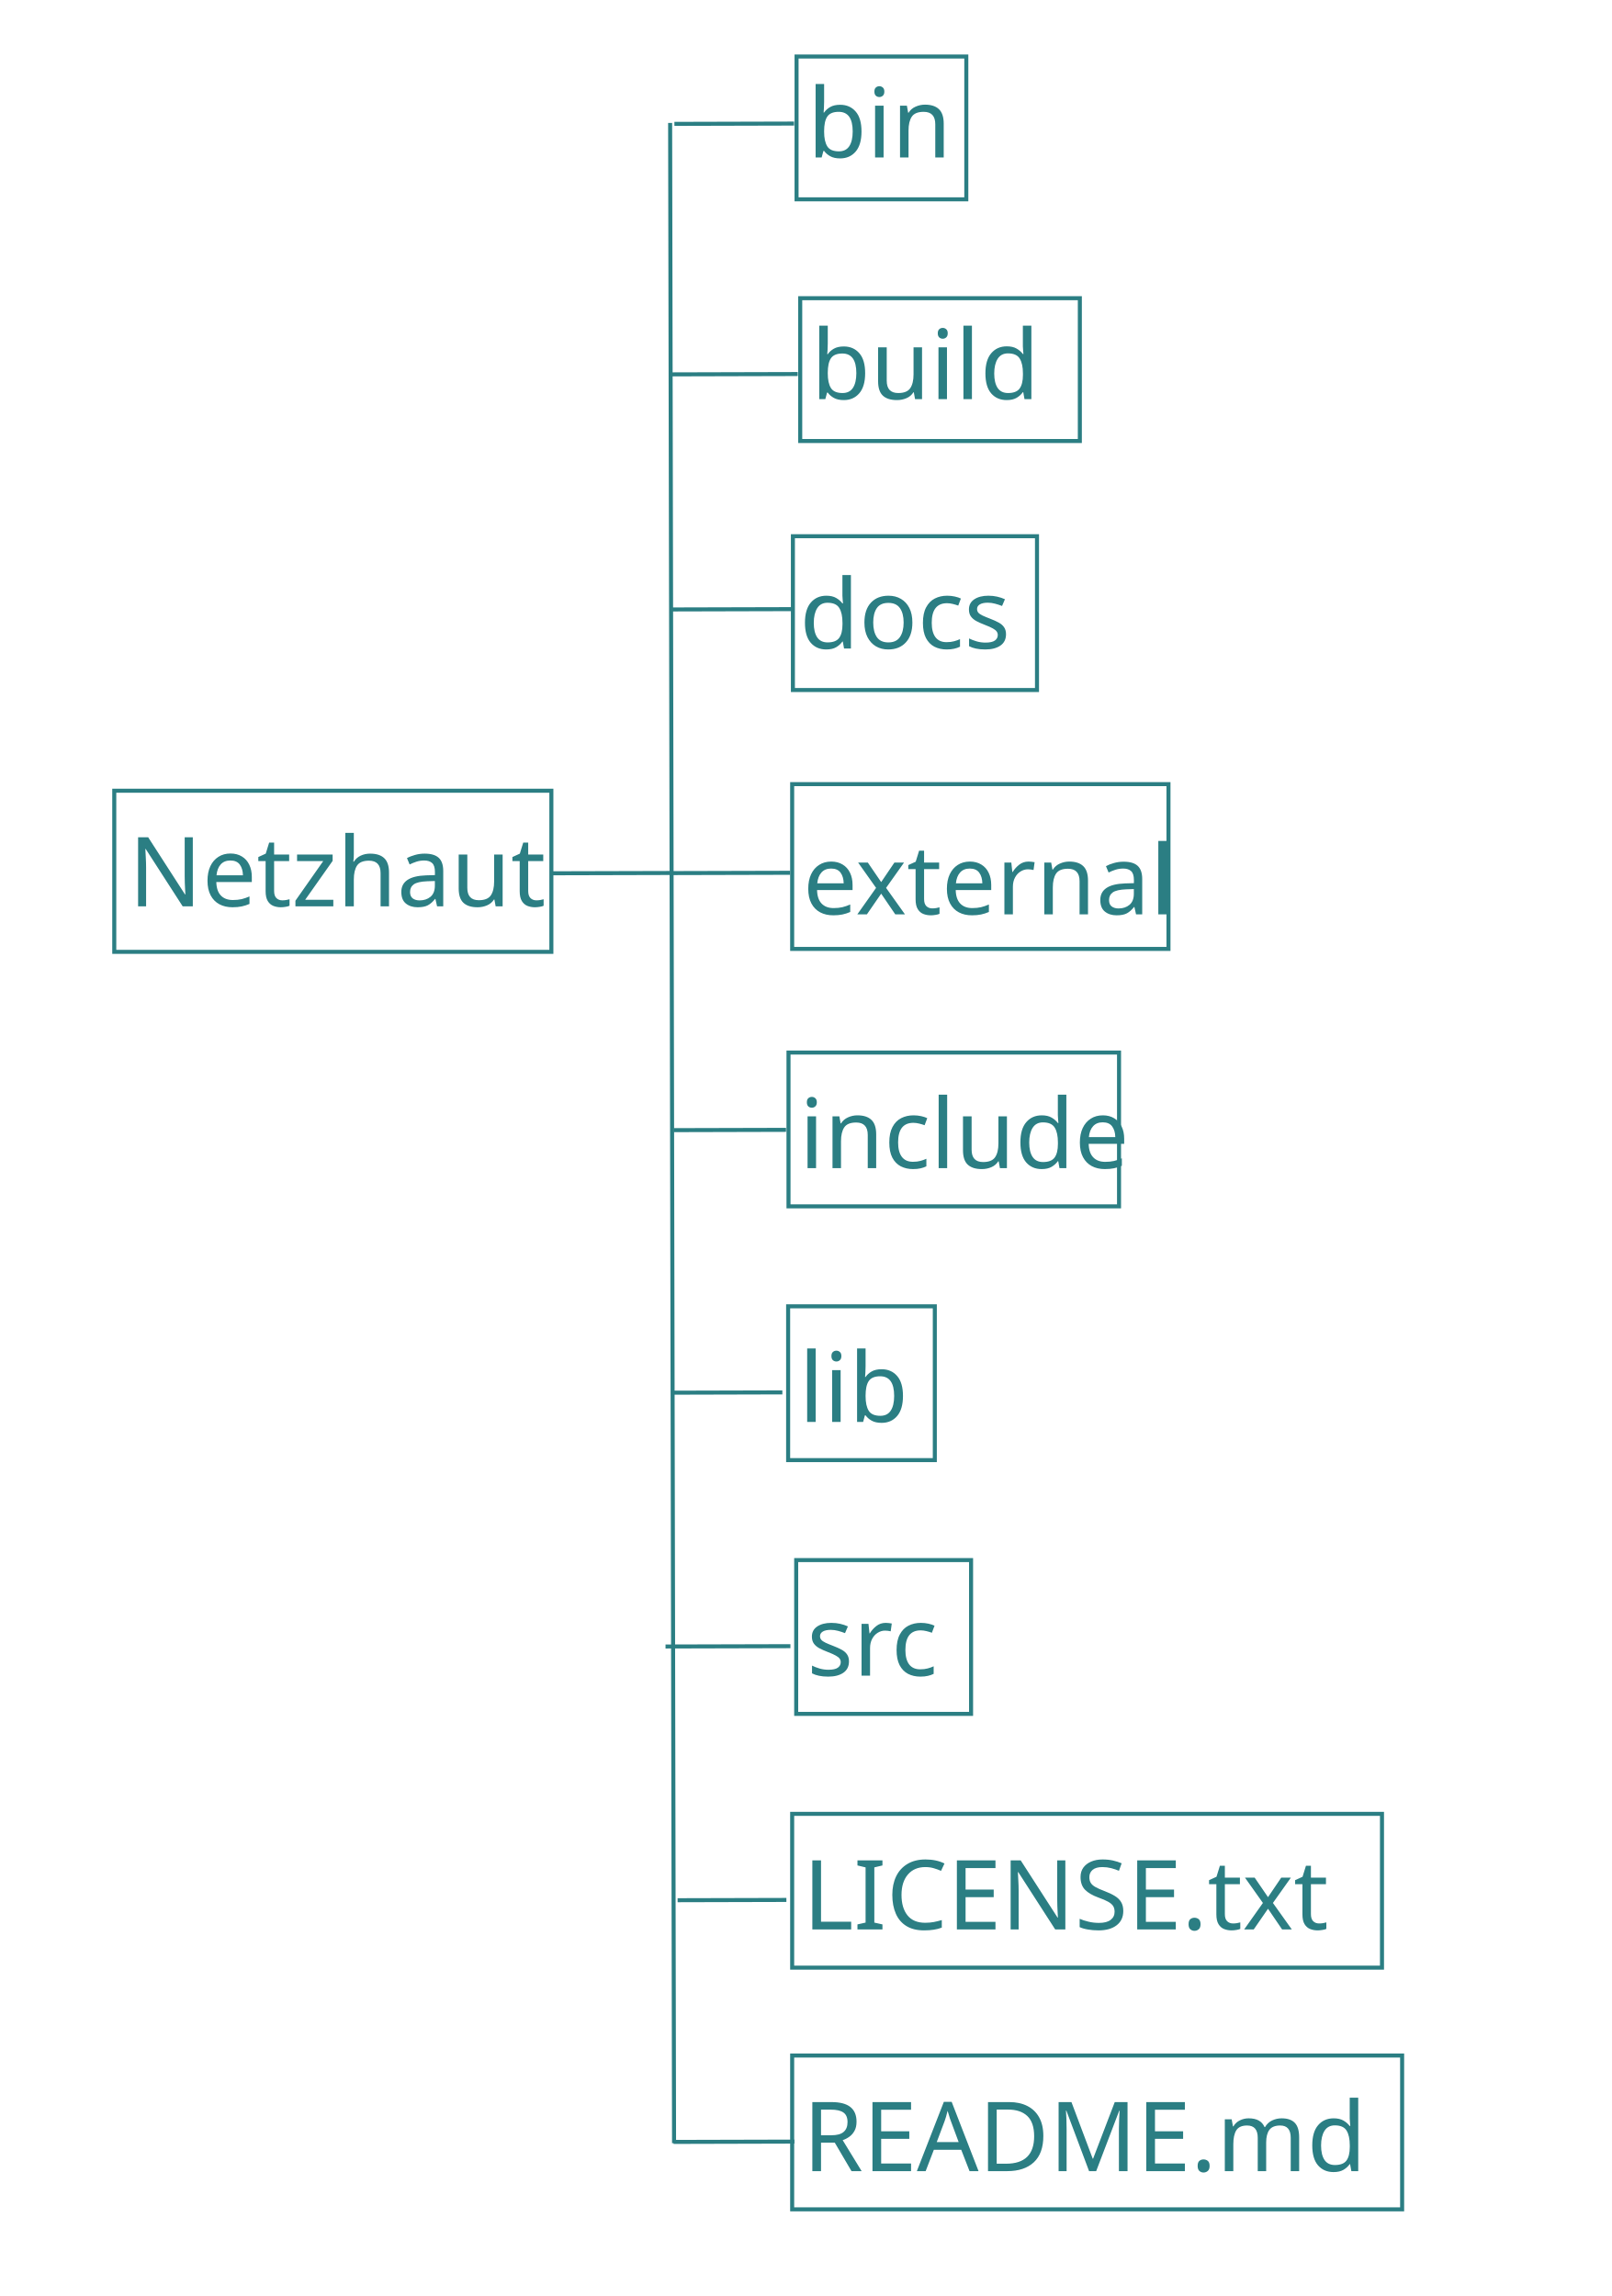
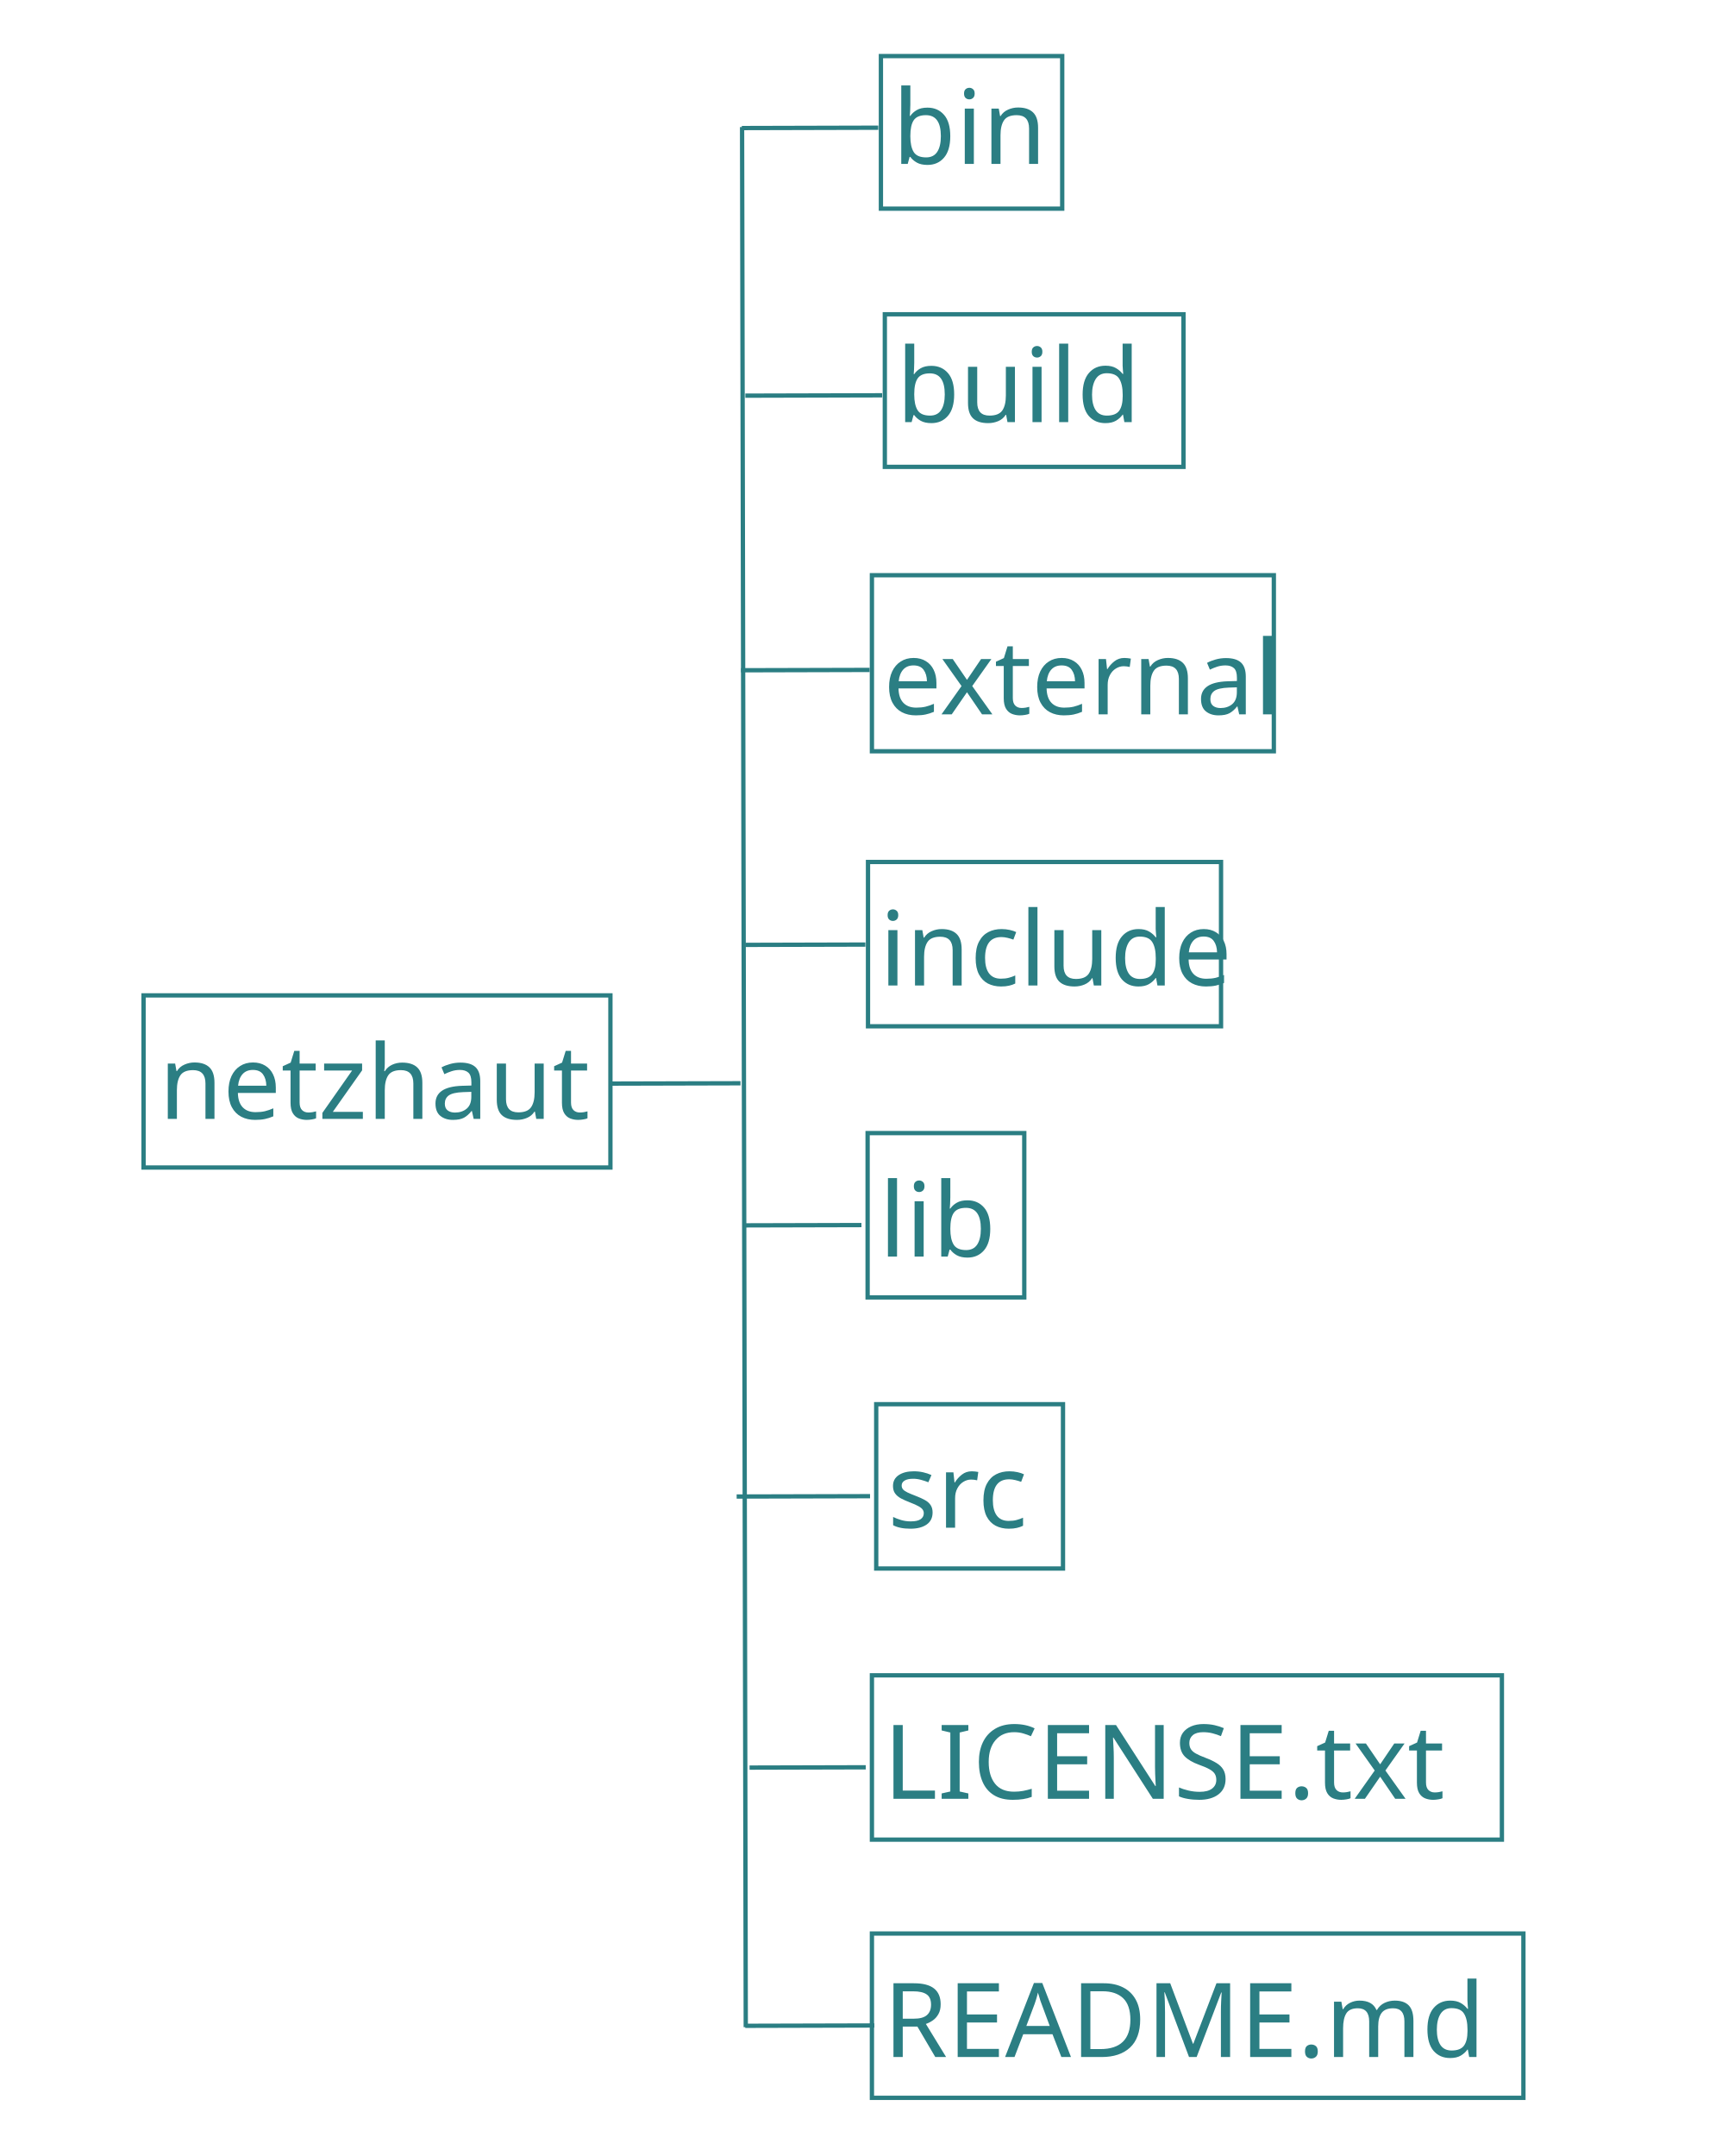
- <svg xmlns="http://www.w3.org/2000/svg" width="400" height="570">
+ <svg xmlns="http://www.w3.org/2000/svg" width="400" height="501">
  <g>
-     <path id="svg_89" d="m13.019,213.452" opacity="NaN" fill-opacity="null" stroke-opacity="null" stroke-dasharray="null" stroke-width="null" stroke="#000" fill="none" />
-     <rect fill-opacity="0" id="svg_3" height="40" width="108.5" y="196.303" x="28.364" opacity="undefined" stroke="#2b7e83" fill="#2b7e83" />
-     <text xml:space="preserve" text-anchor="start" font-family="sans-serif" font-size="24" id="svg_4" y="225" x="31.955" opacity="undefined" stroke-opacity="null" stroke-dasharray="null" stroke-width="0" stroke="#2b7e83" fill="#2b7e83">Netzhaut</text>
-     <rect fill-opacity="0" id="svg_7" height="35.455" width="42.136" y="14.03" x="197.727" opacity="undefined" stroke="#2b7e83" fill="#2b7e83" />
-     <text style="cursor: move;" xml:space="preserve" text-anchor="start" font-family="sans-serif" font-size="24" id="svg_8" y="39.091" x="200.409" opacity="undefined" stroke-opacity="null" stroke-dasharray="null" stroke-width="0" stroke="#2b7e83" fill="#2b7e83">bin</text>
-     <rect fill-opacity="0" id="svg_11" height="35.455" width="69.409" y="74.03" x="198.636" opacity="undefined" stroke="#2b7e83" fill="#2b7e83" />
-     <text xml:space="preserve" text-anchor="start" font-family="sans-serif" font-size="24" id="svg_12" y="99.091" x="201.318" opacity="undefined" stroke-opacity="null" stroke-dasharray="null" stroke-width="0" stroke="#2b7e83" fill="#2b7e83">build</text>
-     <rect fill-opacity="0" id="svg_13" height="38.182" width="60.591" y="133.121" x="196.818" opacity="undefined" stroke="#2b7e83" fill="#2b7e83" />
-     <text xml:space="preserve" text-anchor="start" font-family="sans-serif" font-size="24" id="svg_14" y="161" x="198.5" opacity="undefined" stroke-opacity="null" stroke-dasharray="null" stroke-width="0" stroke="#2b7e83" fill="#2b7e83">docs</text>
-     <rect fill-opacity="0" id="svg_15" height="40.909" width="93.409" y="194.667" x="196.636" opacity="undefined" stroke="#2b7e83" fill="#2b7e83" />
-     <text style="cursor: move;" xml:space="preserve" text-anchor="start" font-family="sans-serif" font-size="24" id="svg_16" y="227" x="199.318" opacity="undefined" stroke-opacity="null" stroke-dasharray="null" stroke-width="0" stroke="#2b7e83" fill="#2b7e83">external</text>
-     <rect fill-opacity="0" id="svg_17" height="38.182" width="82.045" y="261.303" x="195.727" opacity="undefined" stroke="#2b7e83" fill="#2b7e83" />
-     <text style="cursor: move;" xml:space="preserve" text-anchor="start" font-family="sans-serif" font-size="24" id="svg_18" y="290" x="198.409" opacity="undefined" stroke-opacity="null" stroke-dasharray="null" stroke-width="0" stroke="#2b7e83" fill="#2b7e83">include</text>
-     <rect fill-opacity="0" id="svg_19" height="38.182" width="36.409" y="324.303" x="195.636" opacity="undefined" stroke="#2b7e83" fill="#2b7e83" />
-     <text xml:space="preserve" text-anchor="start" font-family="sans-serif" font-size="24" id="svg_20" y="353" x="198.318" opacity="undefined" stroke-opacity="null" stroke-dasharray="null" stroke-width="0" stroke="#2b7e83" fill="#2b7e83">lib</text>
-     <line transform="rotate(-90.1113, 166.831, 281.292)" stroke-linecap="null" stroke-linejoin="null" id="svg_24" y2="281.292" x2="417.597" y1="281.292" x1="-83.935" opacity="undefined" fill-opacity="null" stroke-dasharray="null" stroke-width="null" stroke="#2b7e83" fill="none" />
-     <line transform="rotate(179.852, 180.701, 345.709)" stroke-linecap="null" stroke-linejoin="null" id="svg_27" y2="345.709" x2="194.202" y1="345.709" x1="167.201" opacity="undefined" fill-opacity="null" stroke-dasharray="null" stroke-width="null" stroke="#2b7e83" fill="none" />
-     <line transform="rotate(179.852, 181.168, 280.53)" stroke-linecap="null" stroke-linejoin="null" id="svg_28" y2="280.53" x2="195.112" y1="280.53" x1="167.223" opacity="undefined" fill-opacity="null" stroke-dasharray="null" stroke-width="null" stroke="#2b7e83" fill="none" />
-     <line transform="rotate(179.852, 181.164, 216.713)" stroke-linecap="null" stroke-linejoin="null" id="svg_30" y2="216.713" x2="196.111" y1="216.713" x1="166.217" opacity="undefined" fill-opacity="null" stroke-dasharray="null" stroke-width="null" stroke="#2b7e83" fill="none" />
-     <line transform="rotate(179.852, 181.664, 151.261)" stroke-linecap="null" stroke-linejoin="null" id="svg_31" y2="151.261" x2="197.02" y1="151.261" x1="166.308" opacity="undefined" fill-opacity="null" stroke-dasharray="null" stroke-width="null" stroke="#2b7e83" fill="none" />
-     <line transform="rotate(179.852, 182.12, 92.8994)" stroke-linecap="null" stroke-linejoin="null" id="svg_32" y2="92.899" x2="198.019" y1="92.899" x1="166.221" opacity="undefined" fill-opacity="null" stroke-dasharray="null" stroke-width="null" stroke="#2b7e83" fill="none" />
-     <line transform="rotate(179.852, 182.258, 30.7133)" stroke-linecap="null" stroke-linejoin="null" id="svg_33" y2="30.713" x2="197.112" y1="30.713" x1="167.404" opacity="undefined" fill-opacity="null" stroke-dasharray="null" stroke-width="null" stroke="#2b7e83" fill="none" />
-     <line transform="rotate(179.852, 152.079, 216.762)" stroke-linecap="null" stroke-linejoin="null" id="svg_40" y2="216.762" x2="167.096" y1="216.762" x1="137.063" opacity="undefined" fill-opacity="null" stroke-dasharray="null" stroke-width="null" stroke="#2b7e83" fill="none" />
-     <rect fill-opacity="0" id="svg_1" height="38.182" width="43.409" y="387.303" x="197.636" opacity="undefined" stroke="#2b7e83" fill="#2b7e83" />
-     <text style="cursor: move;" xml:space="preserve" text-anchor="start" font-family="sans-serif" font-size="24" id="svg_2" y="416" x="200.318" opacity="undefined" stroke-opacity="null" stroke-dasharray="null" stroke-width="0" stroke="#2b7e83" fill="#2b7e83">src</text>
-     <line transform="rotate(179.852, 180.701, 408.714)" stroke-linecap="null" stroke-linejoin="null" id="svg_5" y2="408.714" x2="196.201" y1="408.714" x1="165.2" opacity="undefined" fill-opacity="null" stroke-dasharray="null" stroke-width="null" stroke="#2b7e83" fill="none" />
-     <rect fill-opacity="0" id="svg_29" height="38.182" width="146.409" y="450.303" x="196.636" opacity="undefined" stroke="#2b7e83" fill="#2b7e83" />
-     <text style="cursor: move;" xml:space="preserve" text-anchor="start" font-family="sans-serif" font-size="24" id="svg_34" y="479" x="199.318" opacity="undefined" stroke-opacity="null" stroke-dasharray="null" stroke-width="0" stroke="#2b7e83" fill="#2b7e83">LICENSE.txt</text>
-     <line transform="rotate(179.852, 181.701, 471.709)" stroke-linecap="null" stroke-linejoin="null" id="svg_35" y2="471.709" x2="195.202" y1="471.709" x1="168.201" opacity="undefined" fill-opacity="null" stroke-dasharray="null" stroke-width="null" stroke="#2b7e83" fill="none" />
-     <rect fill-opacity="0" id="svg_36" height="38.182" width="151.409" y="510.303" x="196.636" opacity="undefined" stroke="#2b7e83" fill="#2b7e83" />
-     <text xml:space="preserve" text-anchor="start" font-family="sans-serif" font-size="24" id="svg_37" y="539" x="199.318" opacity="undefined" stroke-opacity="null" stroke-dasharray="null" stroke-width="0" stroke="#2b7e83" fill="#2b7e83">README.md</text>
-     <line transform="rotate(179.852, 182.2, 531.708)" stroke-linecap="null" stroke-linejoin="null" id="svg_38" y2="531.708" x2="197.199" y1="531.708" x1="167.201" opacity="undefined" fill-opacity="null" stroke-dasharray="null" stroke-width="null" stroke="#2b7e83" fill="none" />
+     <path fill="none" stroke="#000" stroke-width="null" stroke-dasharray="null" stroke-opacity="null" fill-opacity="null" opacity="NaN" d="m13.019,213.452" id="svg_89" />
+     <rect fill="#2b7e83" stroke="#2b7e83" opacity="undefined" x="33.364" y="231.303" width="108.5" height="40" id="svg_3" fill-opacity="0" />
+     <text fill="#2b7e83" stroke="#2b7e83" stroke-width="0" stroke-dasharray="null" stroke-opacity="null" opacity="undefined" x="36.955" y="260" id="svg_4" font-size="24" font-family="sans-serif" text-anchor="start" xml:space="preserve">netzhaut</text>
+     <rect fill="#2b7e83" stroke="#2b7e83" opacity="undefined" x="204.727" y="13.03" width="42.136" height="35.455" id="svg_7" fill-opacity="0" />
+     <text fill="#2b7e83" stroke="#2b7e83" stroke-width="0" stroke-dasharray="null" stroke-opacity="null" opacity="undefined" x="207.409" y="38.091" id="svg_8" font-size="24" font-family="sans-serif" text-anchor="start" xml:space="preserve">bin</text>
+     <rect fill="#2b7e83" stroke="#2b7e83" opacity="undefined" x="205.636" y="73.03" width="69.409" height="35.455" id="svg_11" fill-opacity="0" />
+     <text fill="#2b7e83" stroke="#2b7e83" stroke-width="0" stroke-dasharray="null" stroke-opacity="null" opacity="undefined" x="208.318" y="98.091" id="svg_12" font-size="24" font-family="sans-serif" text-anchor="start" xml:space="preserve">build</text>
+     <rect fill="#2b7e83" stroke="#2b7e83" opacity="undefined" x="202.636" y="133.667" width="93.409" height="40.909" id="svg_15" fill-opacity="0" />
+     <text fill="#2b7e83" stroke="#2b7e83" stroke-width="0" stroke-dasharray="null" stroke-opacity="null" opacity="undefined" x="205.318" y="166" id="svg_16" font-size="24" font-family="sans-serif" text-anchor="start" xml:space="preserve">external</text>
+     <rect fill="#2b7e83" stroke="#2b7e83" opacity="undefined" x="201.727" y="200.303" width="82.045" height="38.182" id="svg_17" fill-opacity="0" />
+     <text fill="#2b7e83" stroke="#2b7e83" stroke-width="0" stroke-dasharray="null" stroke-opacity="null" opacity="undefined" x="204.409" y="229" id="svg_18" font-size="24" font-family="sans-serif" text-anchor="start" xml:space="preserve">include</text>
+     <rect fill="#2b7e83" stroke="#2b7e83" opacity="undefined" x="201.636" y="263.303" width="36.409" height="38.182" id="svg_19" fill-opacity="0" />
+     <text fill="#2b7e83" stroke="#2b7e83" stroke-width="0" stroke-dasharray="null" stroke-opacity="null" opacity="undefined" x="204.318" y="292" id="svg_20" font-size="24" font-family="sans-serif" text-anchor="start" xml:space="preserve">lib</text>
+     <line fill="none" stroke="#2b7e83" stroke-width="null" stroke-dasharray="null" fill-opacity="null" opacity="undefined" x1="-47.875" y1="250.294" x2="393.654" y2="250.294" id="svg_24" stroke-linejoin="null" stroke-linecap="null" transform="rotate(-90.1113, 172.89, 250.294)" />
+     <line fill="none" stroke="#2b7e83" stroke-width="null" stroke-dasharray="null" fill-opacity="null" opacity="undefined" x1="173.201" y1="284.709" x2="200.202" y2="284.709" id="svg_27" stroke-linejoin="null" stroke-linecap="null" transform="rotate(179.852, 186.701, 284.709)" />
+     <line fill="none" stroke="#2b7e83" stroke-width="null" stroke-dasharray="null" fill-opacity="null" opacity="undefined" x1="173.223" y1="219.53" x2="201.112" y2="219.53" id="svg_28" stroke-linejoin="null" stroke-linecap="null" transform="rotate(179.852, 187.168, 219.53)" />
+     <line fill="none" stroke="#2b7e83" stroke-width="null" stroke-dasharray="null" fill-opacity="null" opacity="undefined" x1="172.217" y1="155.713" x2="202.111" y2="155.713" id="svg_30" stroke-linejoin="null" stroke-linecap="null" transform="rotate(179.852, 187.164, 155.713)" />
+     <line fill="none" stroke="#2b7e83" stroke-width="null" stroke-dasharray="null" fill-opacity="null" opacity="undefined" x1="173.221" y1="91.899" x2="205.019" y2="91.899" id="svg_32" stroke-linejoin="null" stroke-linecap="null" transform="rotate(179.852, 189.12, 91.8994)" />
+     <line fill="none" stroke="#2b7e83" stroke-width="null" stroke-dasharray="null" fill-opacity="null" opacity="undefined" x1="172.402" y1="29.716" x2="204.112" y2="29.716" id="svg_33" stroke-linejoin="null" stroke-linecap="null" transform="rotate(179.852, 188.257, 29.7159)" />
+     <line fill="none" stroke="#2b7e83" stroke-width="null" stroke-dasharray="null" fill-opacity="null" opacity="undefined" x1="142.063" y1="251.762" x2="172.096" y2="251.762" id="svg_40" stroke-linejoin="null" stroke-linecap="null" transform="rotate(179.852, 157.079, 251.762)" />
+     <rect fill="#2b7e83" stroke="#2b7e83" opacity="undefined" x="203.636" y="326.303" width="43.409" height="38.182" id="svg_1" fill-opacity="0" />
+     <text fill="#2b7e83" stroke="#2b7e83" stroke-width="0" stroke-dasharray="null" stroke-opacity="null" opacity="undefined" x="206.318" y="355" id="svg_2" font-size="24" font-family="sans-serif" text-anchor="start" xml:space="preserve">src</text>
+     <line fill="none" stroke="#2b7e83" stroke-width="null" stroke-dasharray="null" fill-opacity="null" opacity="undefined" x1="171.2" y1="347.714" x2="202.201" y2="347.714" id="svg_5" stroke-linejoin="null" stroke-linecap="null" transform="rotate(179.852, 186.701, 347.714)" />
+     <rect fill="#2b7e83" stroke="#2b7e83" opacity="undefined" x="202.636" y="389.303" width="146.409" height="38.182" id="svg_29" fill-opacity="0" />
+     <text fill="#2b7e83" stroke="#2b7e83" stroke-width="0" stroke-dasharray="null" stroke-opacity="null" opacity="undefined" x="205.318" y="418" id="svg_34" font-size="24" font-family="sans-serif" text-anchor="start" xml:space="preserve">LICENSE.txt</text>
+     <line fill="none" stroke="#2b7e83" stroke-width="null" stroke-dasharray="null" fill-opacity="null" opacity="undefined" x1="174.201" y1="410.709" x2="201.202" y2="410.709" id="svg_35" stroke-linejoin="null" stroke-linecap="null" transform="rotate(179.852, 187.701, 410.709)" />
+     <rect fill="#2b7e83" stroke="#2b7e83" opacity="undefined" x="202.636" y="449.303" width="151.409" height="38.182" id="svg_36" fill-opacity="0" />
+     <text fill="#2b7e83" stroke="#2b7e83" stroke-width="0" stroke-dasharray="null" stroke-opacity="null" opacity="undefined" x="205.318" y="478" id="svg_37" font-size="24" font-family="sans-serif" text-anchor="start" xml:space="preserve">README.md</text>
+     <line fill="none" stroke="#2b7e83" stroke-width="null" stroke-dasharray="null" fill-opacity="null" opacity="undefined" x1="173.201" y1="470.708" x2="203.199" y2="470.708" id="svg_38" stroke-linejoin="null" stroke-linecap="null" transform="rotate(179.852, 188.2, 470.708)" />
  </g>
</svg>
